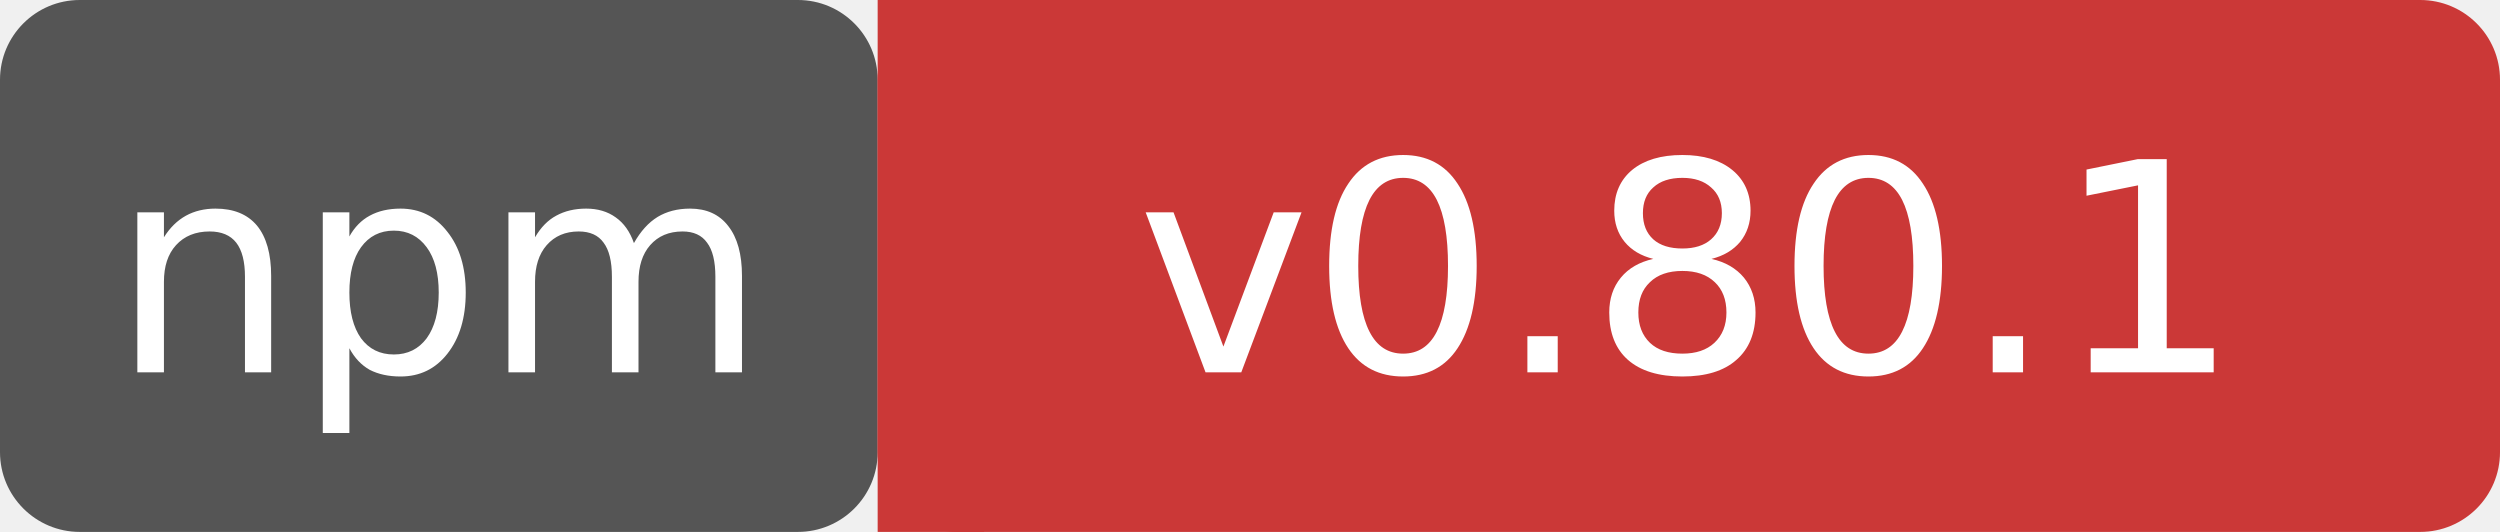
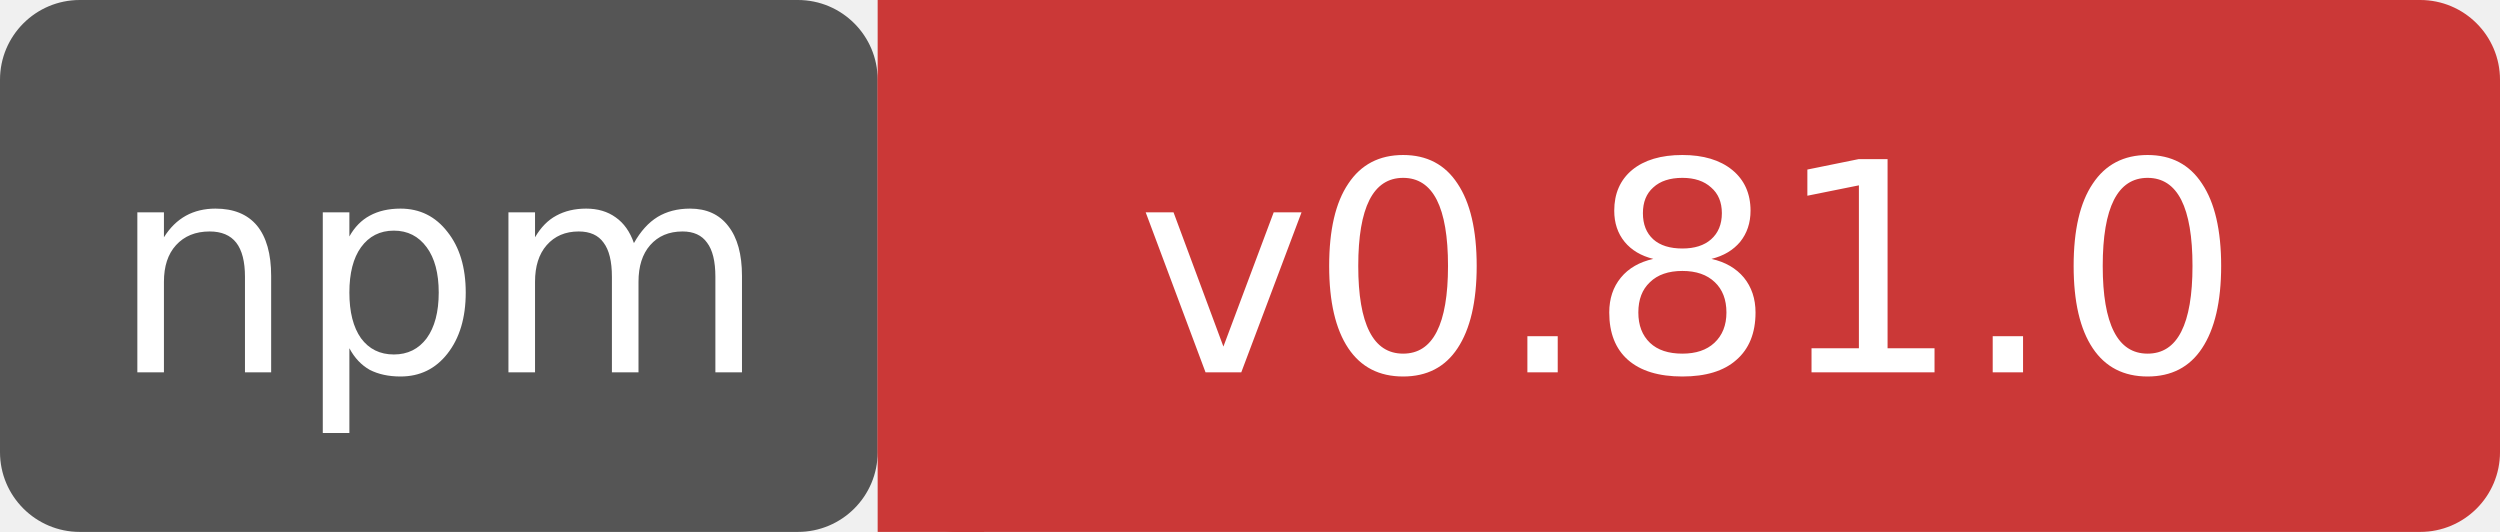
- <svg xmlns="http://www.w3.org/2000/svg" width="94" height="20" role="img" aria-label="npm: v0.80.1">
+ <svg xmlns="http://www.w3.org/2000/svg" width="94" height="20" role="img" aria-label="npm: v0.81.0">
  <rect width="33" height="20" rx="3" fill="#555" />
  <rect x="33" width="61" height="20" rx="3" fill="#cb3837" />
  <rect x="33" width="4" height="20" fill="#cb3837" />
  <g fill="#fff" font-family="Verdana,DejaVu Sans,sans-serif" font-size="11" text-anchor="middle">
    <text x="16.5" y="14">npm</text>
-     <text x="63.5" y="14">v0.80.1</text>
+     <text x="63.5" y="14">v0.81.0</text>
  </g>
</svg>
